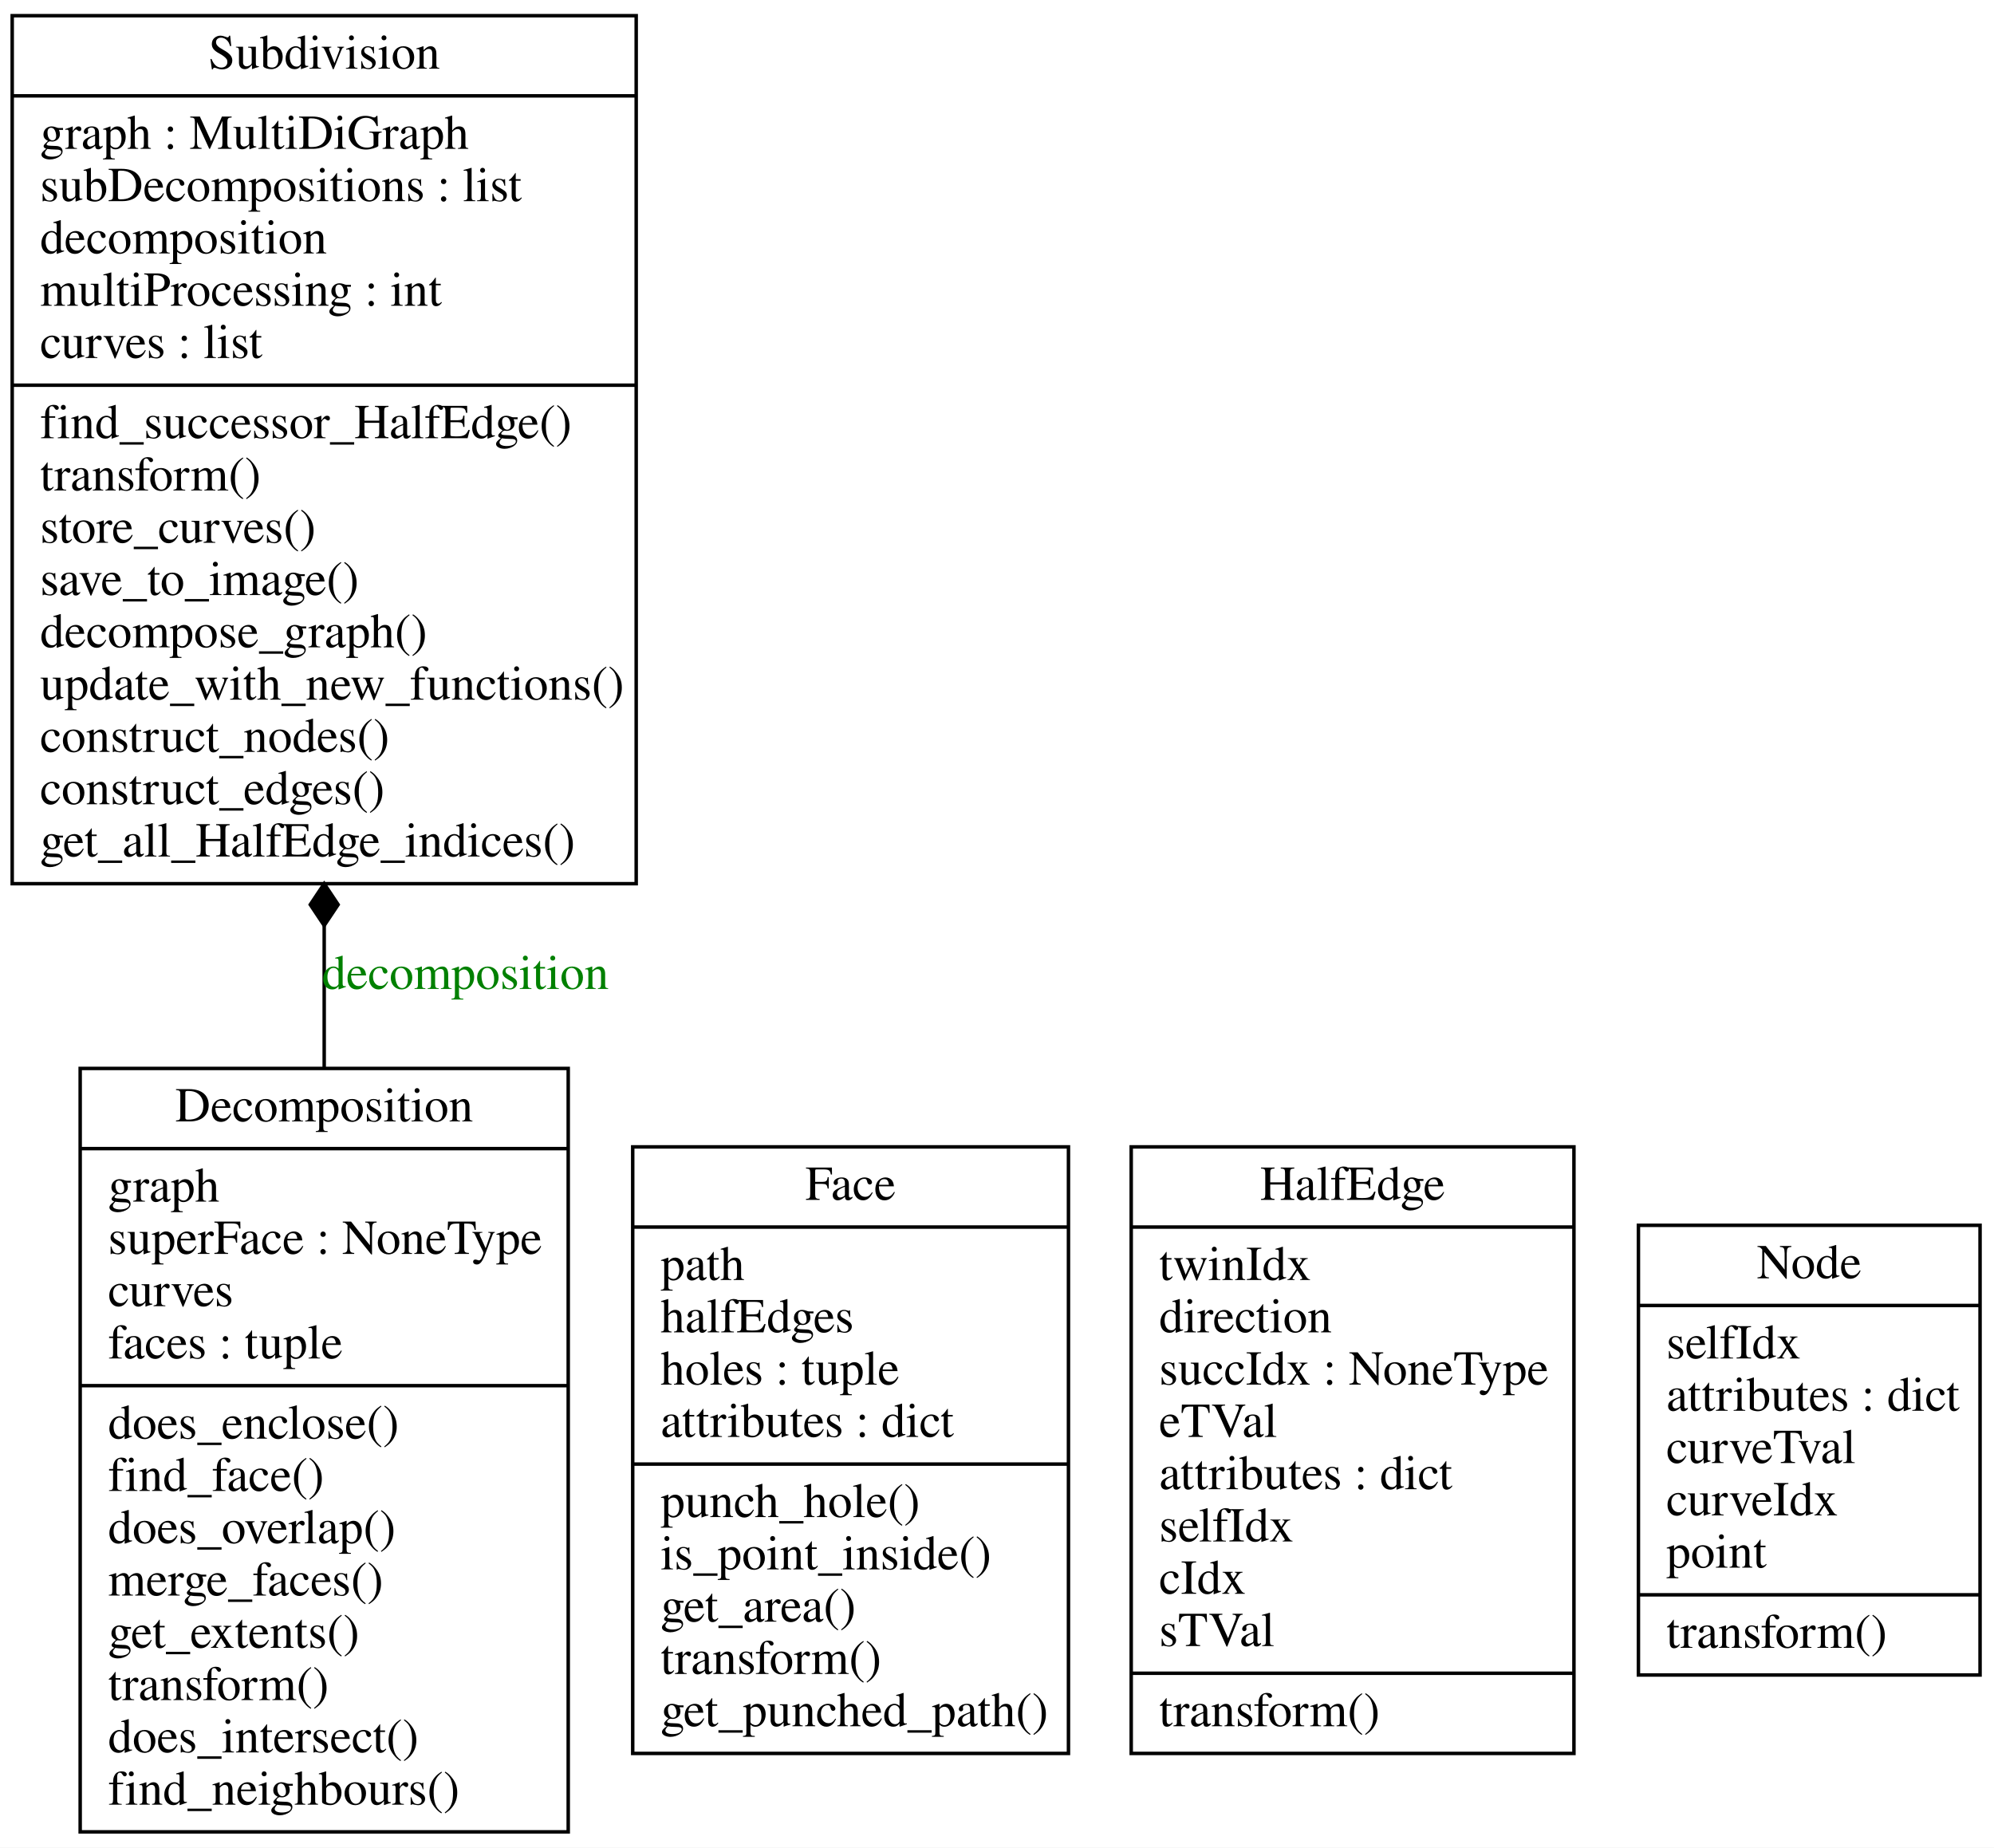
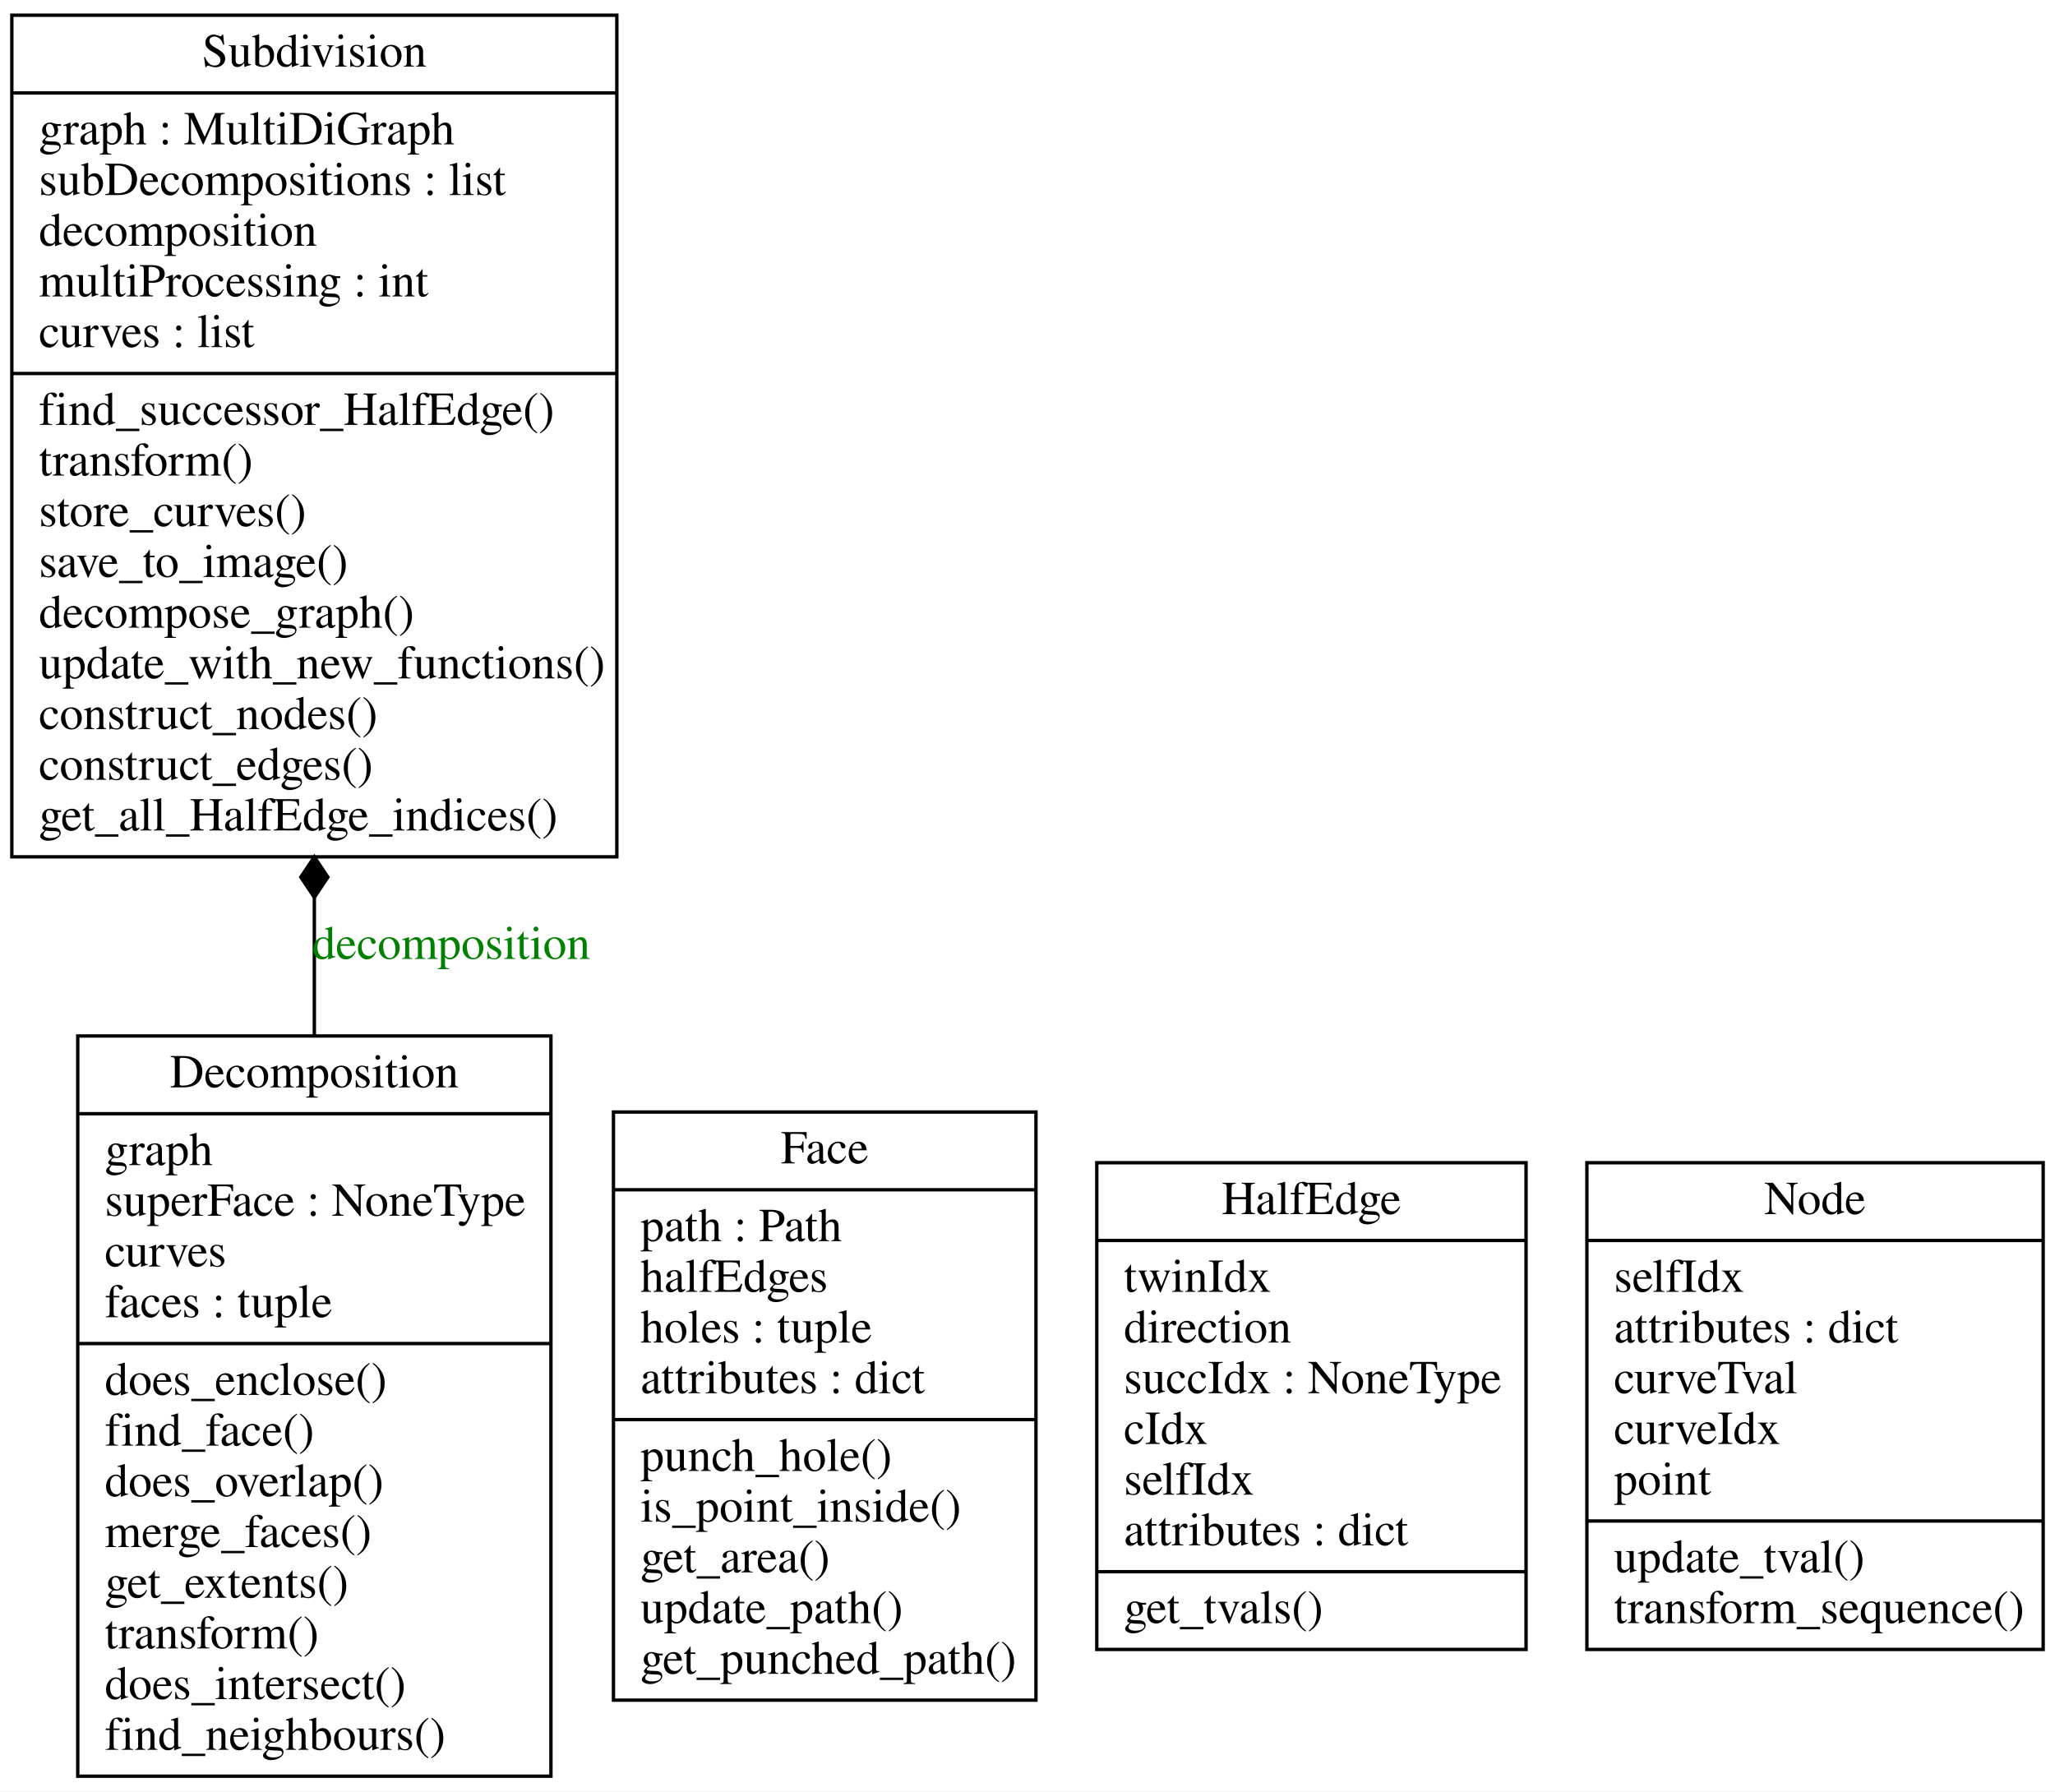
- <svg xmlns="http://www.w3.org/2000/svg" width="572pt" height="530pt" viewBox="0.00 0.00 572.00 530.00">
+ <svg xmlns="http://www.w3.org/2000/svg" width="608pt" height="530pt" viewBox="0.00 0.00 608.00 530.00">
  <g id="graph0" class="graph" transform="scale(1 1) rotate(0) translate(4 526)">
-     <polygon fill="white" stroke="none" points="-4,4 -4,-526 568,-526 568,4 -4,4" />
+     <polygon fill="white" stroke="none" points="-4,4 -4,-526 604,-526 604,4 -4,4" />
    <g id="node1" class="node">
      <polygon fill="none" stroke="black" points="19,-0.5 19,-219.5 159,-219.5 159,-0.5 19,-0.5" />
      <text text-anchor="middle" x="89" y="-204.3" font-family="Times,serif" font-size="14.00">Decomposition</text>
      <polyline fill="none" stroke="black" points="19,-196.5 159,-196.5 " />
      <text text-anchor="start" x="27" y="-181.3" font-family="Times,serif" font-size="14.00">graph</text>
      <text text-anchor="start" x="27" y="-166.3" font-family="Times,serif" font-size="14.00">superFace : NoneType</text>
      <text text-anchor="start" x="27" y="-151.3" font-family="Times,serif" font-size="14.00">curves</text>
      <text text-anchor="start" x="27" y="-136.3" font-family="Times,serif" font-size="14.00">faces : tuple</text>
      <polyline fill="none" stroke="black" points="19,-128.5 159,-128.5 " />
      <text text-anchor="start" x="27" y="-113.3" font-family="Times,serif" font-size="14.00">does_enclose()</text>
      <text text-anchor="start" x="27" y="-98.3" font-family="Times,serif" font-size="14.00">find_face()</text>
      <text text-anchor="start" x="27" y="-83.3" font-family="Times,serif" font-size="14.00">does_overlap()</text>
      <text text-anchor="start" x="27" y="-68.3" font-family="Times,serif" font-size="14.00">merge_faces()</text>
      <text text-anchor="start" x="27" y="-53.3" font-family="Times,serif" font-size="14.00">get_extents()</text>
      <text text-anchor="start" x="27" y="-38.3" font-family="Times,serif" font-size="14.00">transform()</text>
      <text text-anchor="start" x="27" y="-23.3" font-family="Times,serif" font-size="14.00">does_intersect()</text>
      <text text-anchor="start" x="27" y="-8.3" font-family="Times,serif" font-size="14.00">find_neighbours()</text>
    </g>
    <g id="node5" class="node">
      <polygon fill="none" stroke="black" points="-0.5,-272.5 -0.5,-521.5 178.5,-521.5 178.5,-272.5 -0.5,-272.5" />
      <text text-anchor="middle" x="89" y="-506.3" font-family="Times,serif" font-size="14.00">Subdivision</text>
      <polyline fill="none" stroke="black" points="-0.5,-498.5 178.5,-498.5 " />
      <text text-anchor="start" x="7.5" y="-483.3" font-family="Times,serif" font-size="14.00">graph : MultiDiGraph</text>
      <text text-anchor="start" x="7.5" y="-468.3" font-family="Times,serif" font-size="14.00">subDecompositions : list</text>
      <text text-anchor="start" x="7.5" y="-453.3" font-family="Times,serif" font-size="14.00">decomposition</text>
      <text text-anchor="start" x="7.5" y="-438.3" font-family="Times,serif" font-size="14.00">multiProcessing : int</text>
      <text text-anchor="start" x="7.5" y="-423.3" font-family="Times,serif" font-size="14.00">curves : list</text>
      <polyline fill="none" stroke="black" points="-0.5,-415.5 178.5,-415.5 " />
      <text text-anchor="start" x="7.5" y="-400.3" font-family="Times,serif" font-size="14.00">find_successor_HalfEdge()</text>
      <text text-anchor="start" x="7.5" y="-385.3" font-family="Times,serif" font-size="14.00">transform()</text>
      <text text-anchor="start" x="7.5" y="-370.3" font-family="Times,serif" font-size="14.00">store_curves()</text>
      <text text-anchor="start" x="7.5" y="-355.3" font-family="Times,serif" font-size="14.00">save_to_image()</text>
      <text text-anchor="start" x="7.5" y="-340.3" font-family="Times,serif" font-size="14.00">decompose_graph()</text>
      <text text-anchor="start" x="7.5" y="-325.3" font-family="Times,serif" font-size="14.00">update_with_new_functions()</text>
      <text text-anchor="start" x="7.5" y="-310.3" font-family="Times,serif" font-size="14.00">construct_nodes()</text>
      <text text-anchor="start" x="7.5" y="-295.3" font-family="Times,serif" font-size="14.00">construct_edges()</text>
      <text text-anchor="start" x="7.5" y="-280.3" font-family="Times,serif" font-size="14.00">get_all_HalfEdge_indices()</text>
    </g>
    <g id="edge1" class="edge">
      <path fill="none" stroke="black" d="M89,-219.559C89,-232.943 89,-246.75 89,-260.471" />
      <polygon fill="black" stroke="black" points="89,-260.494 93,-266.494 89,-272.494 85,-266.494 89,-260.494" />
      <text text-anchor="middle" x="129.5" y="-242.3" font-family="Times,serif" font-size="14.00" fill="green">decomposition</text>
    </g>
    <g id="node2" class="node">
      <polygon fill="none" stroke="black" points="177.5,-23 177.5,-197 302.5,-197 302.5,-23 177.5,-23" />
      <text text-anchor="middle" x="240" y="-181.8" font-family="Times,serif" font-size="14.00">Face</text>
      <polyline fill="none" stroke="black" points="177.5,-174 302.5,-174 " />
-       <text text-anchor="start" x="185.5" y="-158.8" font-family="Times,serif" font-size="14.00">path</text>
+       <text text-anchor="start" x="185.5" y="-158.8" font-family="Times,serif" font-size="14.00">path : Path</text>
      <text text-anchor="start" x="185.5" y="-143.8" font-family="Times,serif" font-size="14.00">halfEdges</text>
      <text text-anchor="start" x="185.5" y="-128.8" font-family="Times,serif" font-size="14.00">holes : tuple</text>
      <text text-anchor="start" x="185.5" y="-113.8" font-family="Times,serif" font-size="14.00">attributes : dict</text>
      <polyline fill="none" stroke="black" points="177.5,-106 302.5,-106 " />
      <text text-anchor="start" x="185.5" y="-90.8" font-family="Times,serif" font-size="14.00">punch_hole()</text>
      <text text-anchor="start" x="185.5" y="-75.8" font-family="Times,serif" font-size="14.00">is_point_inside()</text>
      <text text-anchor="start" x="185.5" y="-60.8" font-family="Times,serif" font-size="14.00">get_area()</text>
-       <text text-anchor="start" x="185.5" y="-45.8" font-family="Times,serif" font-size="14.00">transform()</text>
+       <text text-anchor="start" x="185.5" y="-45.8" font-family="Times,serif" font-size="14.00">update_path()</text>
      <text text-anchor="start" x="185.5" y="-30.8" font-family="Times,serif" font-size="14.00">get_punched_path()</text>
    </g>
    <g id="node3" class="node">
-       <polygon fill="none" stroke="black" points="320.5,-23 320.5,-197 447.5,-197 447.5,-23 320.5,-23" />
-       <text text-anchor="middle" x="384" y="-181.8" font-family="Times,serif" font-size="14.00">HalfEdge</text>
-       <polyline fill="none" stroke="black" points="320.5,-174 447.5,-174 " />
-       <text text-anchor="start" x="328.5" y="-158.8" font-family="Times,serif" font-size="14.00">twinIdx</text>
-       <text text-anchor="start" x="328.5" y="-143.8" font-family="Times,serif" font-size="14.00">direction</text>
-       <text text-anchor="start" x="328.5" y="-128.8" font-family="Times,serif" font-size="14.00">succIdx : NoneType</text>
-       <text text-anchor="start" x="328.5" y="-113.8" font-family="Times,serif" font-size="14.00">eTVal</text>
-       <text text-anchor="start" x="328.5" y="-98.8" font-family="Times,serif" font-size="14.00">attributes : dict</text>
+       <polygon fill="none" stroke="black" points="320.5,-38 320.5,-182 447.5,-182 447.5,-38 320.5,-38" />
+       <text text-anchor="middle" x="384" y="-166.8" font-family="Times,serif" font-size="14.00">HalfEdge</text>
+       <polyline fill="none" stroke="black" points="320.5,-159 447.5,-159 " />
+       <text text-anchor="start" x="328.5" y="-143.8" font-family="Times,serif" font-size="14.00">twinIdx</text>
+       <text text-anchor="start" x="328.5" y="-128.8" font-family="Times,serif" font-size="14.00">direction</text>
+       <text text-anchor="start" x="328.5" y="-113.8" font-family="Times,serif" font-size="14.00">succIdx : NoneType</text>
+       <text text-anchor="start" x="328.5" y="-98.8" font-family="Times,serif" font-size="14.00">cIdx</text>
      <text text-anchor="start" x="328.5" y="-83.8" font-family="Times,serif" font-size="14.00">selfIdx</text>
-       <text text-anchor="start" x="328.5" y="-68.8" font-family="Times,serif" font-size="14.00">cIdx</text>
-       <text text-anchor="start" x="328.5" y="-53.8" font-family="Times,serif" font-size="14.00">sTVal</text>
-       <polyline fill="none" stroke="black" points="320.5,-46 447.5,-46 " />
-       <text text-anchor="start" x="328.5" y="-30.8" font-family="Times,serif" font-size="14.00">transform()</text>
+       <text text-anchor="start" x="328.5" y="-68.8" font-family="Times,serif" font-size="14.00">attributes : dict</text>
+       <polyline fill="none" stroke="black" points="320.5,-61 447.5,-61 " />
+       <text text-anchor="start" x="328.5" y="-45.8" font-family="Times,serif" font-size="14.00">get_tvals()</text>
    </g>
    <g id="node4" class="node">
-       <polygon fill="none" stroke="black" points="466,-45.5 466,-174.5 564,-174.5 564,-45.5 466,-45.5" />
-       <text text-anchor="middle" x="515" y="-159.3" font-family="Times,serif" font-size="14.00">Node</text>
-       <polyline fill="none" stroke="black" points="466,-151.5 564,-151.5 " />
-       <text text-anchor="start" x="474" y="-136.3" font-family="Times,serif" font-size="14.00">selfIdx</text>
-       <text text-anchor="start" x="474" y="-121.3" font-family="Times,serif" font-size="14.00">attributes : dict</text>
-       <text text-anchor="start" x="474" y="-106.3" font-family="Times,serif" font-size="14.00">curveTval</text>
-       <text text-anchor="start" x="474" y="-91.3" font-family="Times,serif" font-size="14.00">curveIdx</text>
-       <text text-anchor="start" x="474" y="-76.3" font-family="Times,serif" font-size="14.00">point</text>
-       <polyline fill="none" stroke="black" points="466,-68.5 564,-68.5 " />
-       <text text-anchor="start" x="474" y="-53.3" font-family="Times,serif" font-size="14.00">transform()</text>
+       <polygon fill="none" stroke="black" points="465.5,-38 465.5,-182 600.5,-182 600.5,-38 465.5,-38" />
+       <text text-anchor="middle" x="533" y="-166.8" font-family="Times,serif" font-size="14.00">Node</text>
+       <polyline fill="none" stroke="black" points="465.5,-159 600.5,-159 " />
+       <text text-anchor="start" x="473.5" y="-143.8" font-family="Times,serif" font-size="14.00">selfIdx</text>
+       <text text-anchor="start" x="473.5" y="-128.8" font-family="Times,serif" font-size="14.00">attributes : dict</text>
+       <text text-anchor="start" x="473.5" y="-113.8" font-family="Times,serif" font-size="14.00">curveTval</text>
+       <text text-anchor="start" x="473.5" y="-98.8" font-family="Times,serif" font-size="14.00">curveIdx</text>
+       <text text-anchor="start" x="473.5" y="-83.8" font-family="Times,serif" font-size="14.00">point</text>
+       <polyline fill="none" stroke="black" points="465.5,-76 600.5,-76 " />
+       <text text-anchor="start" x="473.5" y="-60.8" font-family="Times,serif" font-size="14.00">update_tval()</text>
+       <text text-anchor="start" x="473.5" y="-45.8" font-family="Times,serif" font-size="14.00">transform_sequence()</text>
    </g>
  </g>
</svg>
